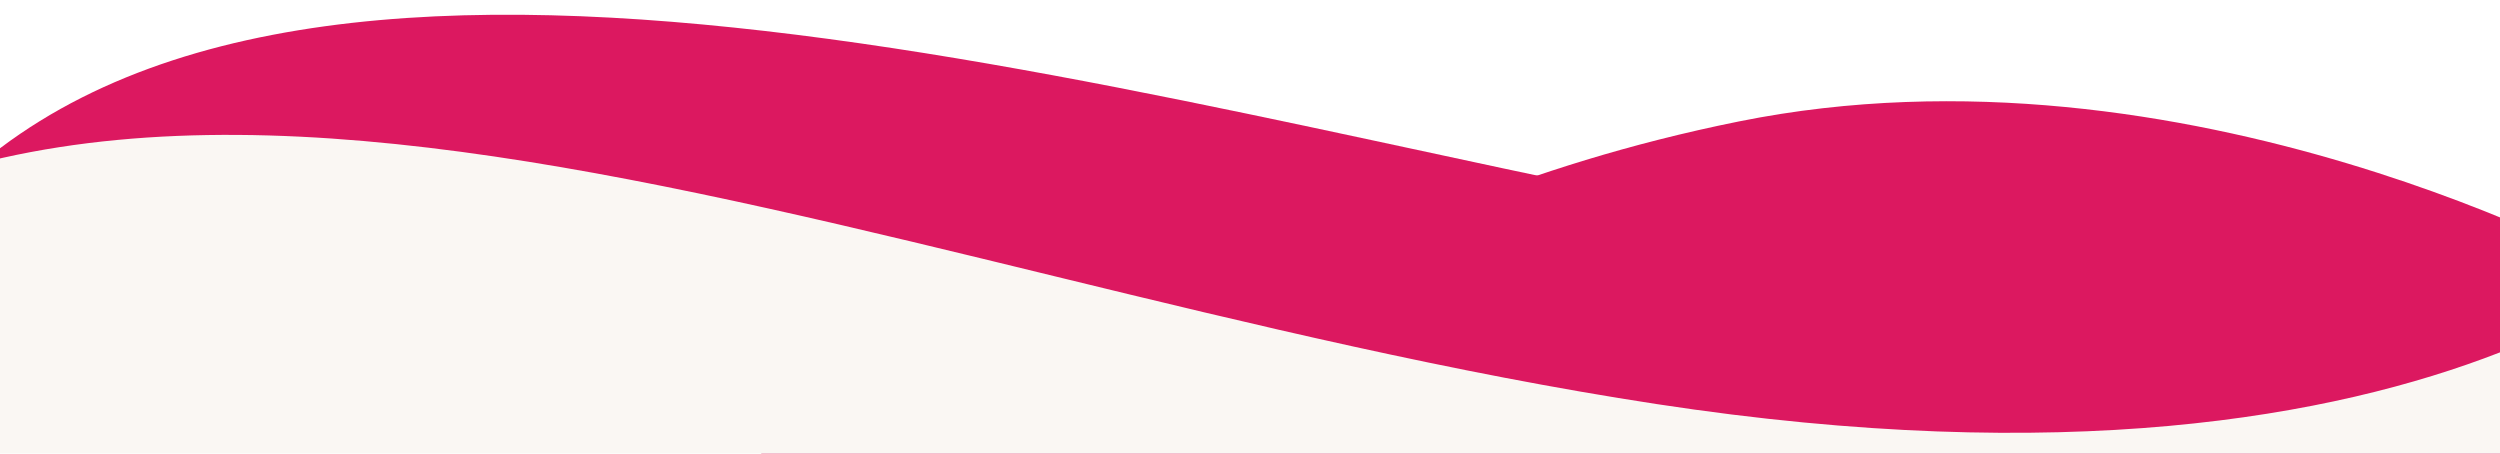
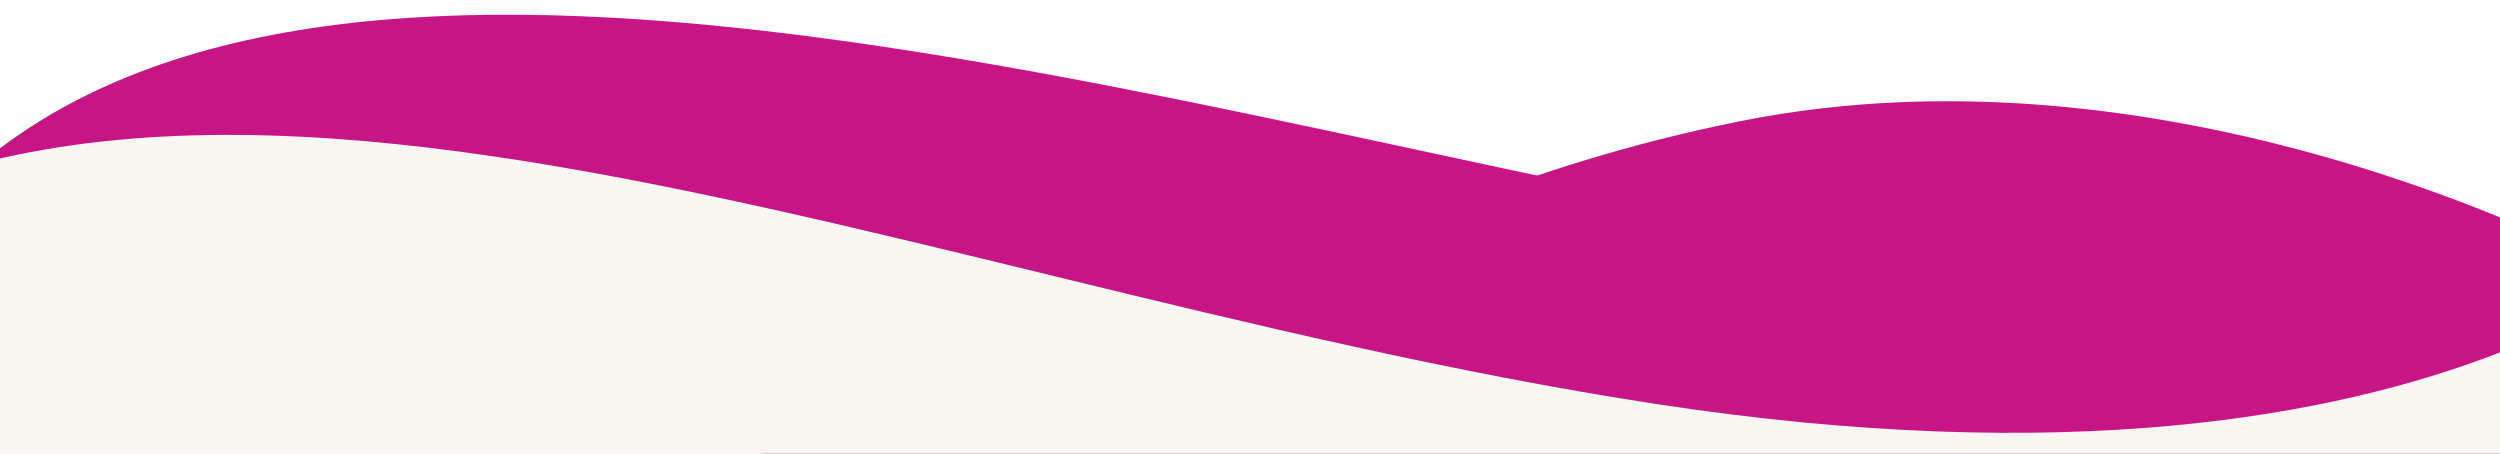
<svg xmlns="http://www.w3.org/2000/svg" xmlns:xlink="http://www.w3.org/1999/xlink" version="1.1" id="Capa_1" x="0px" y="0px" viewBox="0 0 8192 1486.2" style="enable-background:new 0 0 8192 1486.2;" xml:space="preserve">
  <style type="text/css">
	.st0{clip-path:url(#SVGID_2_);}
- 	.st1{fill:#DC1860;}
- 	.st2{fill: #DC1860;}
+ 	.st1{fill:#C71585;}
+ 	.st2{fill: #C71585;}
	.st3{fill:#FAF7F3;}
</style>
  <g>
    <defs>
      <rect id="SVGID_1_" transform="matrix(-1 -4.489665e-11 4.489665e-11 -1 8192 1486.222)" width="8192" height="1486.2" />
    </defs>
    <clipPath id="SVGID_2_">
      <use xlink:href="#SVGID_1_" style="overflow:visible;" />
    </clipPath>
    <g class="st0">
      <path class="st1" d="M2494.5,1507.6v-353.1c1359.7,224.6,1738.1-461.1,3204.2-756.7s2885,496.6,2885,496.6l-32.5,613.2H2494.5z" />
      <path class="st2" d="M-228.8,1429.3V695.5C902.7-561.8,3684.3,334,5711.6,711.2s2828.8-78.6,2828.8-78.6l38,796.7H-228.8z" />
      <path class="st3" d="M-1288.3,1507.6c3.7-129,6.6-214.9,6.6-214.9c1461.5-1713,4038.8-377.2,6710.4,31.4S8949,679.7,8949,679.7    l58.7,827.8H-1288.3z" />
    </g>
  </g>
</svg>
